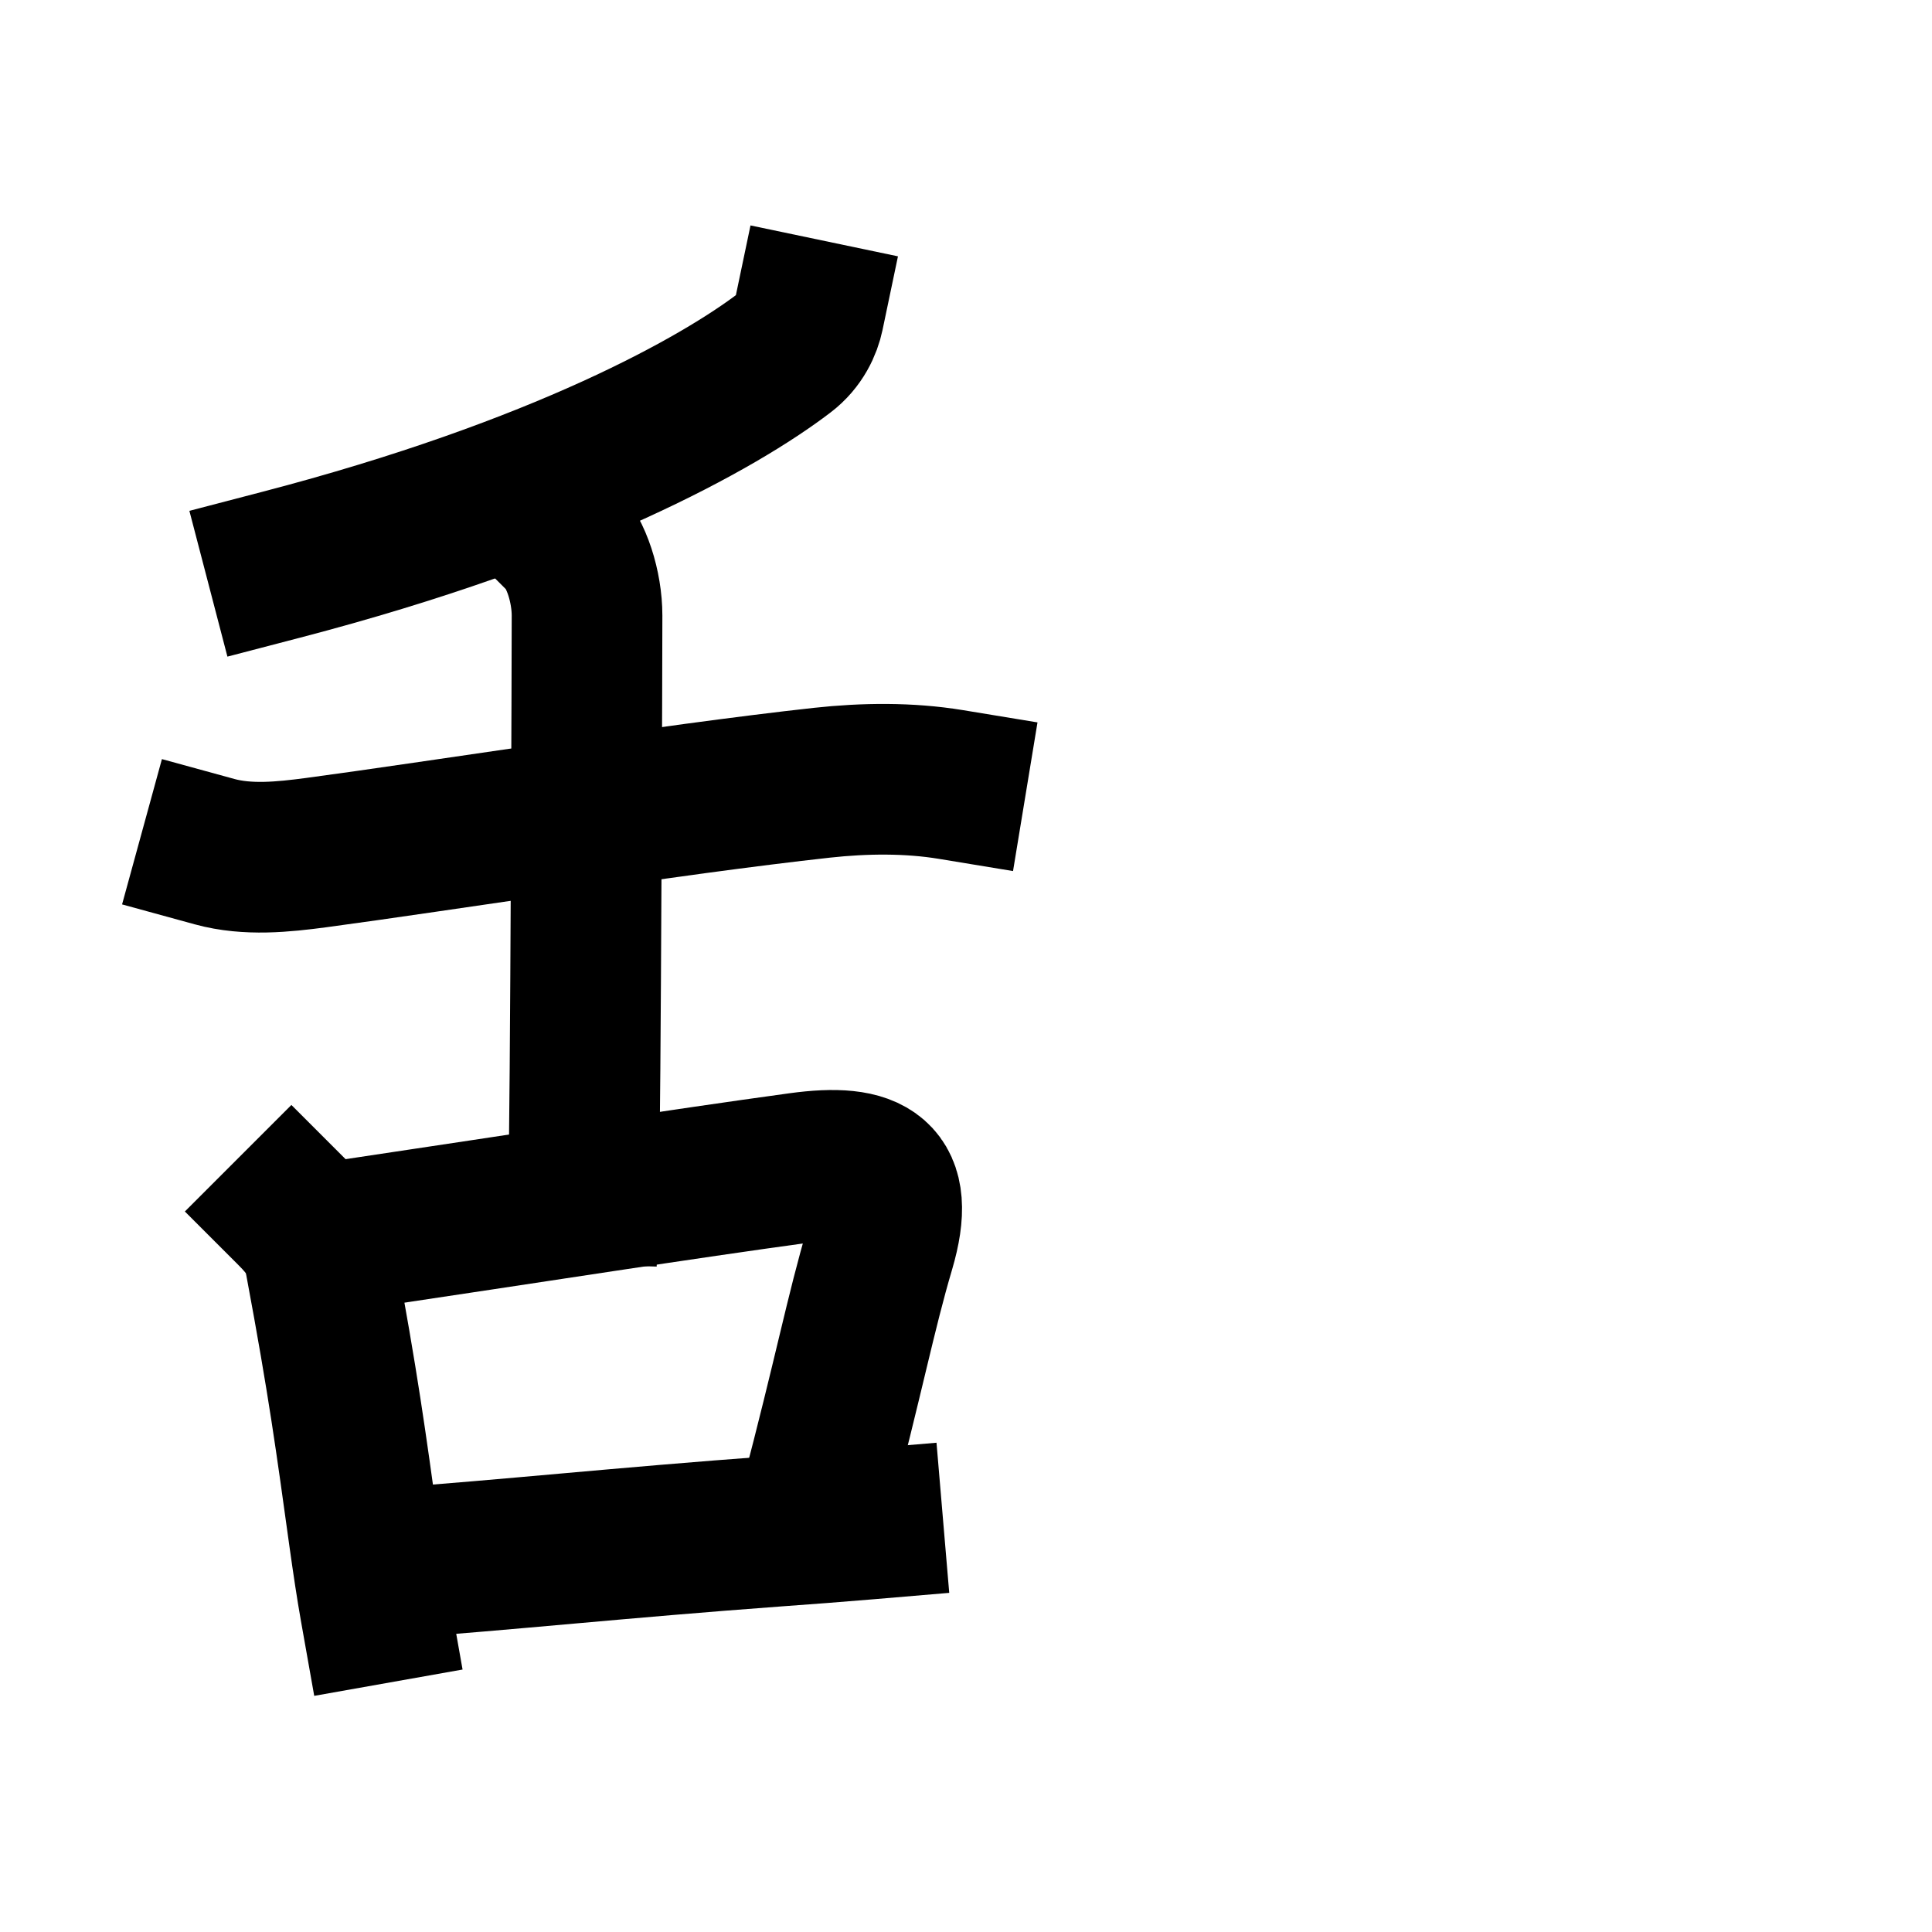
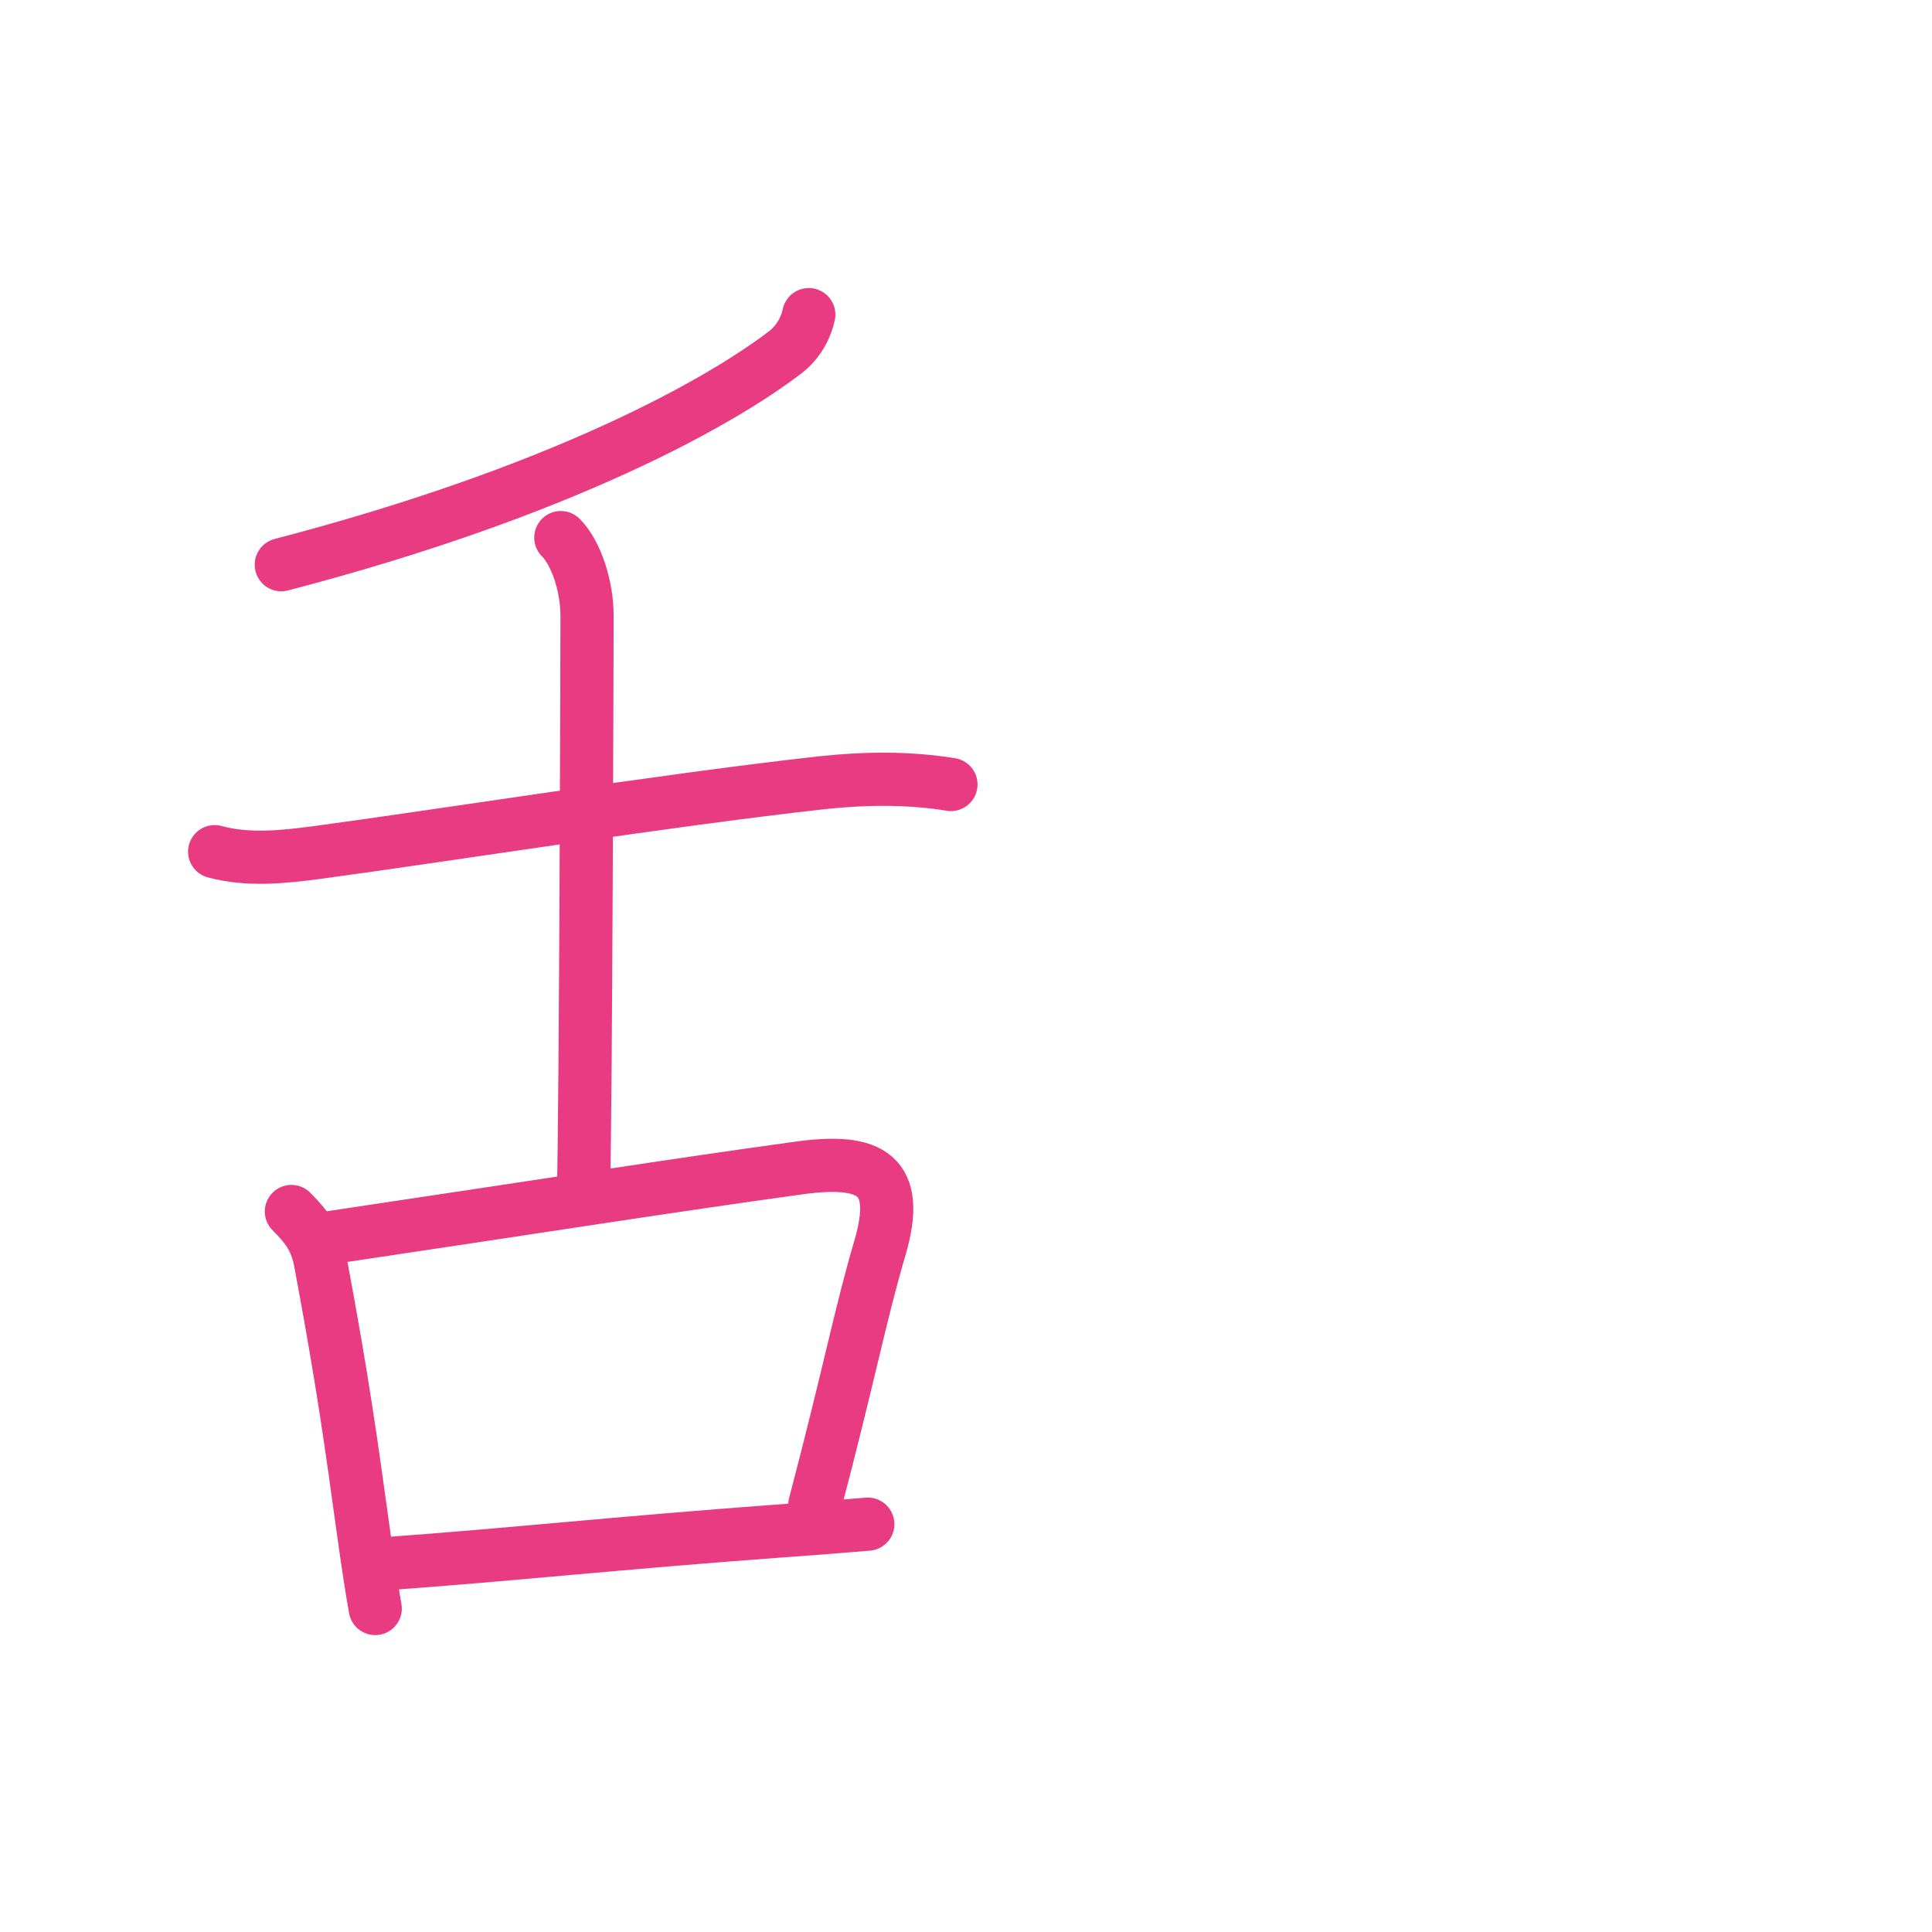
- <svg xmlns="http://www.w3.org/2000/svg" class="voyager-component-icon icon" width="109" height="109" viewBox="0 0 109 109">
-   <g style="fill:none;stroke:#000000;stroke-width:8.5;stroke-linecap:square;stroke-linejoin:miter;">
-     <g>
-       <g>
-         <g>
-           <path d="M45.63,17.75c-0.13,0.62-0.5,1.5-1.36,2.15c-3.68,2.81-12.61,7.84-28.4,11.96" />
-           <path d="M12.11,48.05c1.86,0.51,3.87,0.3,5.75,0.05c6.74-0.9,19.89-2.99,28.52-3.94c2.39-0.26,4.9-0.29,7.27,0.1" />
-           <path d="M31.64,30.33c0.89,0.89,1.48,2.79,1.48,4.4c0,1.35-0.07,27.74-0.2,32.36" />
+ <svg xmlns="http://www.w3.org/2000/svg" xmlns:ns1="http://kanjivg.tagaini.net" width="109" height="109" viewBox="0 0 109 109">
+   <style>
+ 			path {
+ 				stroke: #E93B81;
+ 			}
+ 
+ 			path:not([id$=s1], [id$=s2], [id$=s3], [id$=s4], [id$=s5], [id$=s6]) {
+ 				display: none;
+ 			}
+ 
+ 			g text {
+ 				display: none;
+ 			}
+ 		</style>
+   <g id="kvg:StrokePaths_04e71" style="fill:none;stroke:#000000;stroke-width:3;stroke-linecap:round;stroke-linejoin:round;">
+     <g id="kvg:04e71" ns1:element="乱">
+       <g id="kvg:04e71-g1" ns1:element="舌" ns1:position="left" ns1:radical="nelson">
+         <g id="kvg:04e71-g2" ns1:position="top">
+           <path id="kvg:04e71-s1" ns1:type="㇒" d="M45.63,17.75c-0.13,0.62-0.5,1.5-1.36,2.15c-3.68,2.81-12.61,7.84-28.4,11.96" />
+           <path id="kvg:04e71-s2" ns1:type="㇐" d="M12.11,48.05c1.86,0.51,3.87,0.3,5.75,0.05c6.74-0.9,19.89-2.99,28.52-3.94c2.39-0.26,4.9-0.29,7.27,0.1" />
+           <path id="kvg:04e71-s3" ns1:type="㇑a" d="M31.64,30.33c0.89,0.89,1.48,2.79,1.48,4.4c0,1.35-0.07,27.74-0.2,32.36" />
        </g>
-         <g>
-           <path d="M16.44,68.35c0.92,0.92,1.41,1.61,1.64,2.85c1.29,6.92,1.71,10.06,2.47,15.54c0.2,1.42,0.4,2.77,0.62,4.01" />
-           <path d="M18.73,69.81c12.47-1.86,19.38-2.96,26.39-3.92c4.03-0.55,5.74,0.38,4.52,4.53c-1.09,3.68-1.71,7.03-3.67,14.48" />
-           <path d="M21.92,88.21c6.8-0.49,13.06-1.17,21.88-1.82c1.67-0.12,3.39-0.25,5.16-0.4" />
+         <g id="kvg:04e71-g3" ns1:element="口" ns1:position="bottom">
+           <path id="kvg:04e71-s4" ns1:type="㇑" d="M16.44,68.35c0.92,0.92,1.41,1.61,1.64,2.85c1.29,6.92,1.71,10.06,2.47,15.54c0.2,1.42,0.4,2.77,0.62,4.01" />
+           <path id="kvg:04e71-s5" ns1:type="㇕b" d="M18.73,69.81c12.47-1.86,19.38-2.96,26.39-3.92c4.03-0.55,5.74,0.38,4.52,4.53c-1.09,3.68-1.71,7.03-3.67,14.48" />
+           <path id="kvg:04e71-s6" ns1:type="㇐b" d="M21.92,88.21c6.8-0.49,13.06-1.17,21.88-1.82c1.67-0.12,3.39-0.25,5.16-0.4" />
        </g>
+       </g>
+       <g id="kvg:04e71-g4" ns1:element="乙" ns1:variant="true" ns1:position="right" ns1:radical="tradit">
+         <path id="kvg:04e71-s7" ns1:type="㇟" d="M63.49,19.12c1.26,1.26,1.71,2.88,1.71,5.18c0,8.19,0.04,48.14,0.04,53.7c0,9.62,2.14,11.28,16.79,11.28c13.47,0,14.86-2.28,14.86-8.87" />
      </g>
    </g>
  </g>
+   <g id="kvg:StrokeNumbers_04e71" style="font-size:8;fill:#808080">
+     <text transform="matrix(1 0 0 1 35.50 16.50)">1</text>
+     <text transform="matrix(1 0 0 1 5.25 49.63)">2</text>
+     <text transform="matrix(1 0 0 1 26.25 39.13)">3</text>
+     <text transform="matrix(1 0 0 1 11.25 76.63)">4</text>
+     <text transform="matrix(1 0 0 1 19.50 66.13)">5</text>
+     <text transform="matrix(1 0 0 1 24.75 84.05)">6</text>
+     <text transform="matrix(1 0 0 1 56.50 18.50)">7</text>
+   </g>
</svg>
